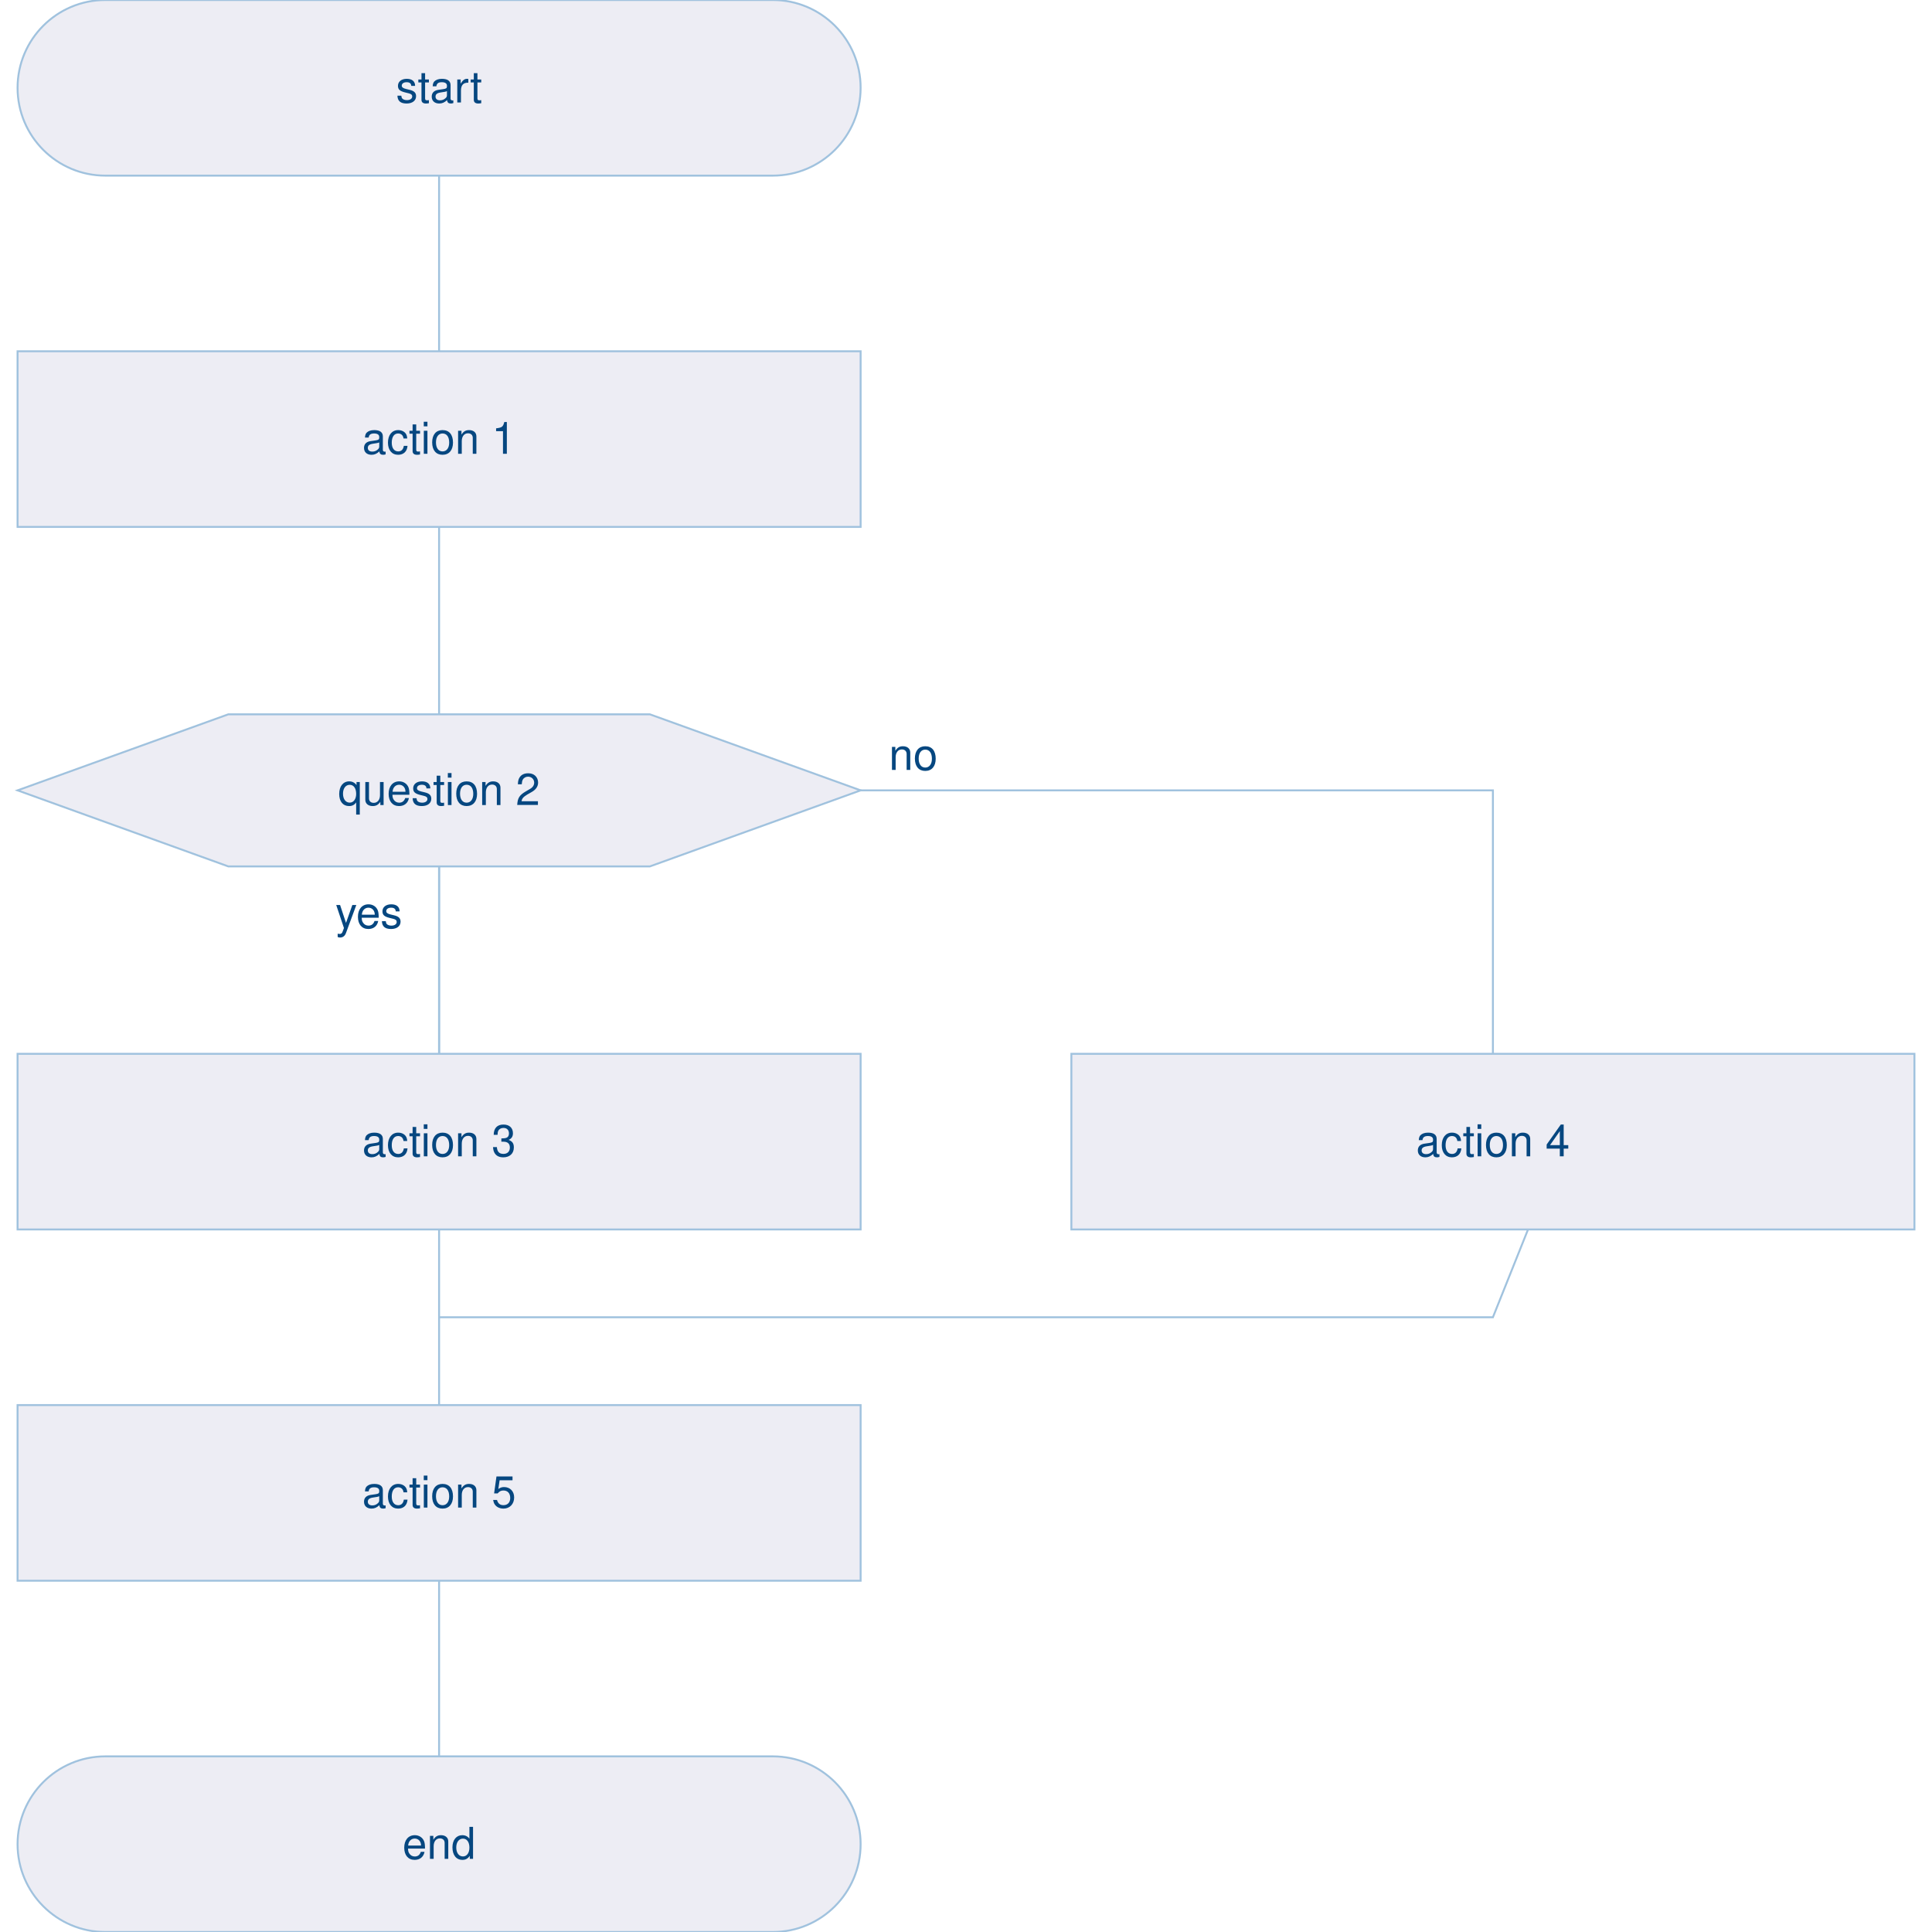
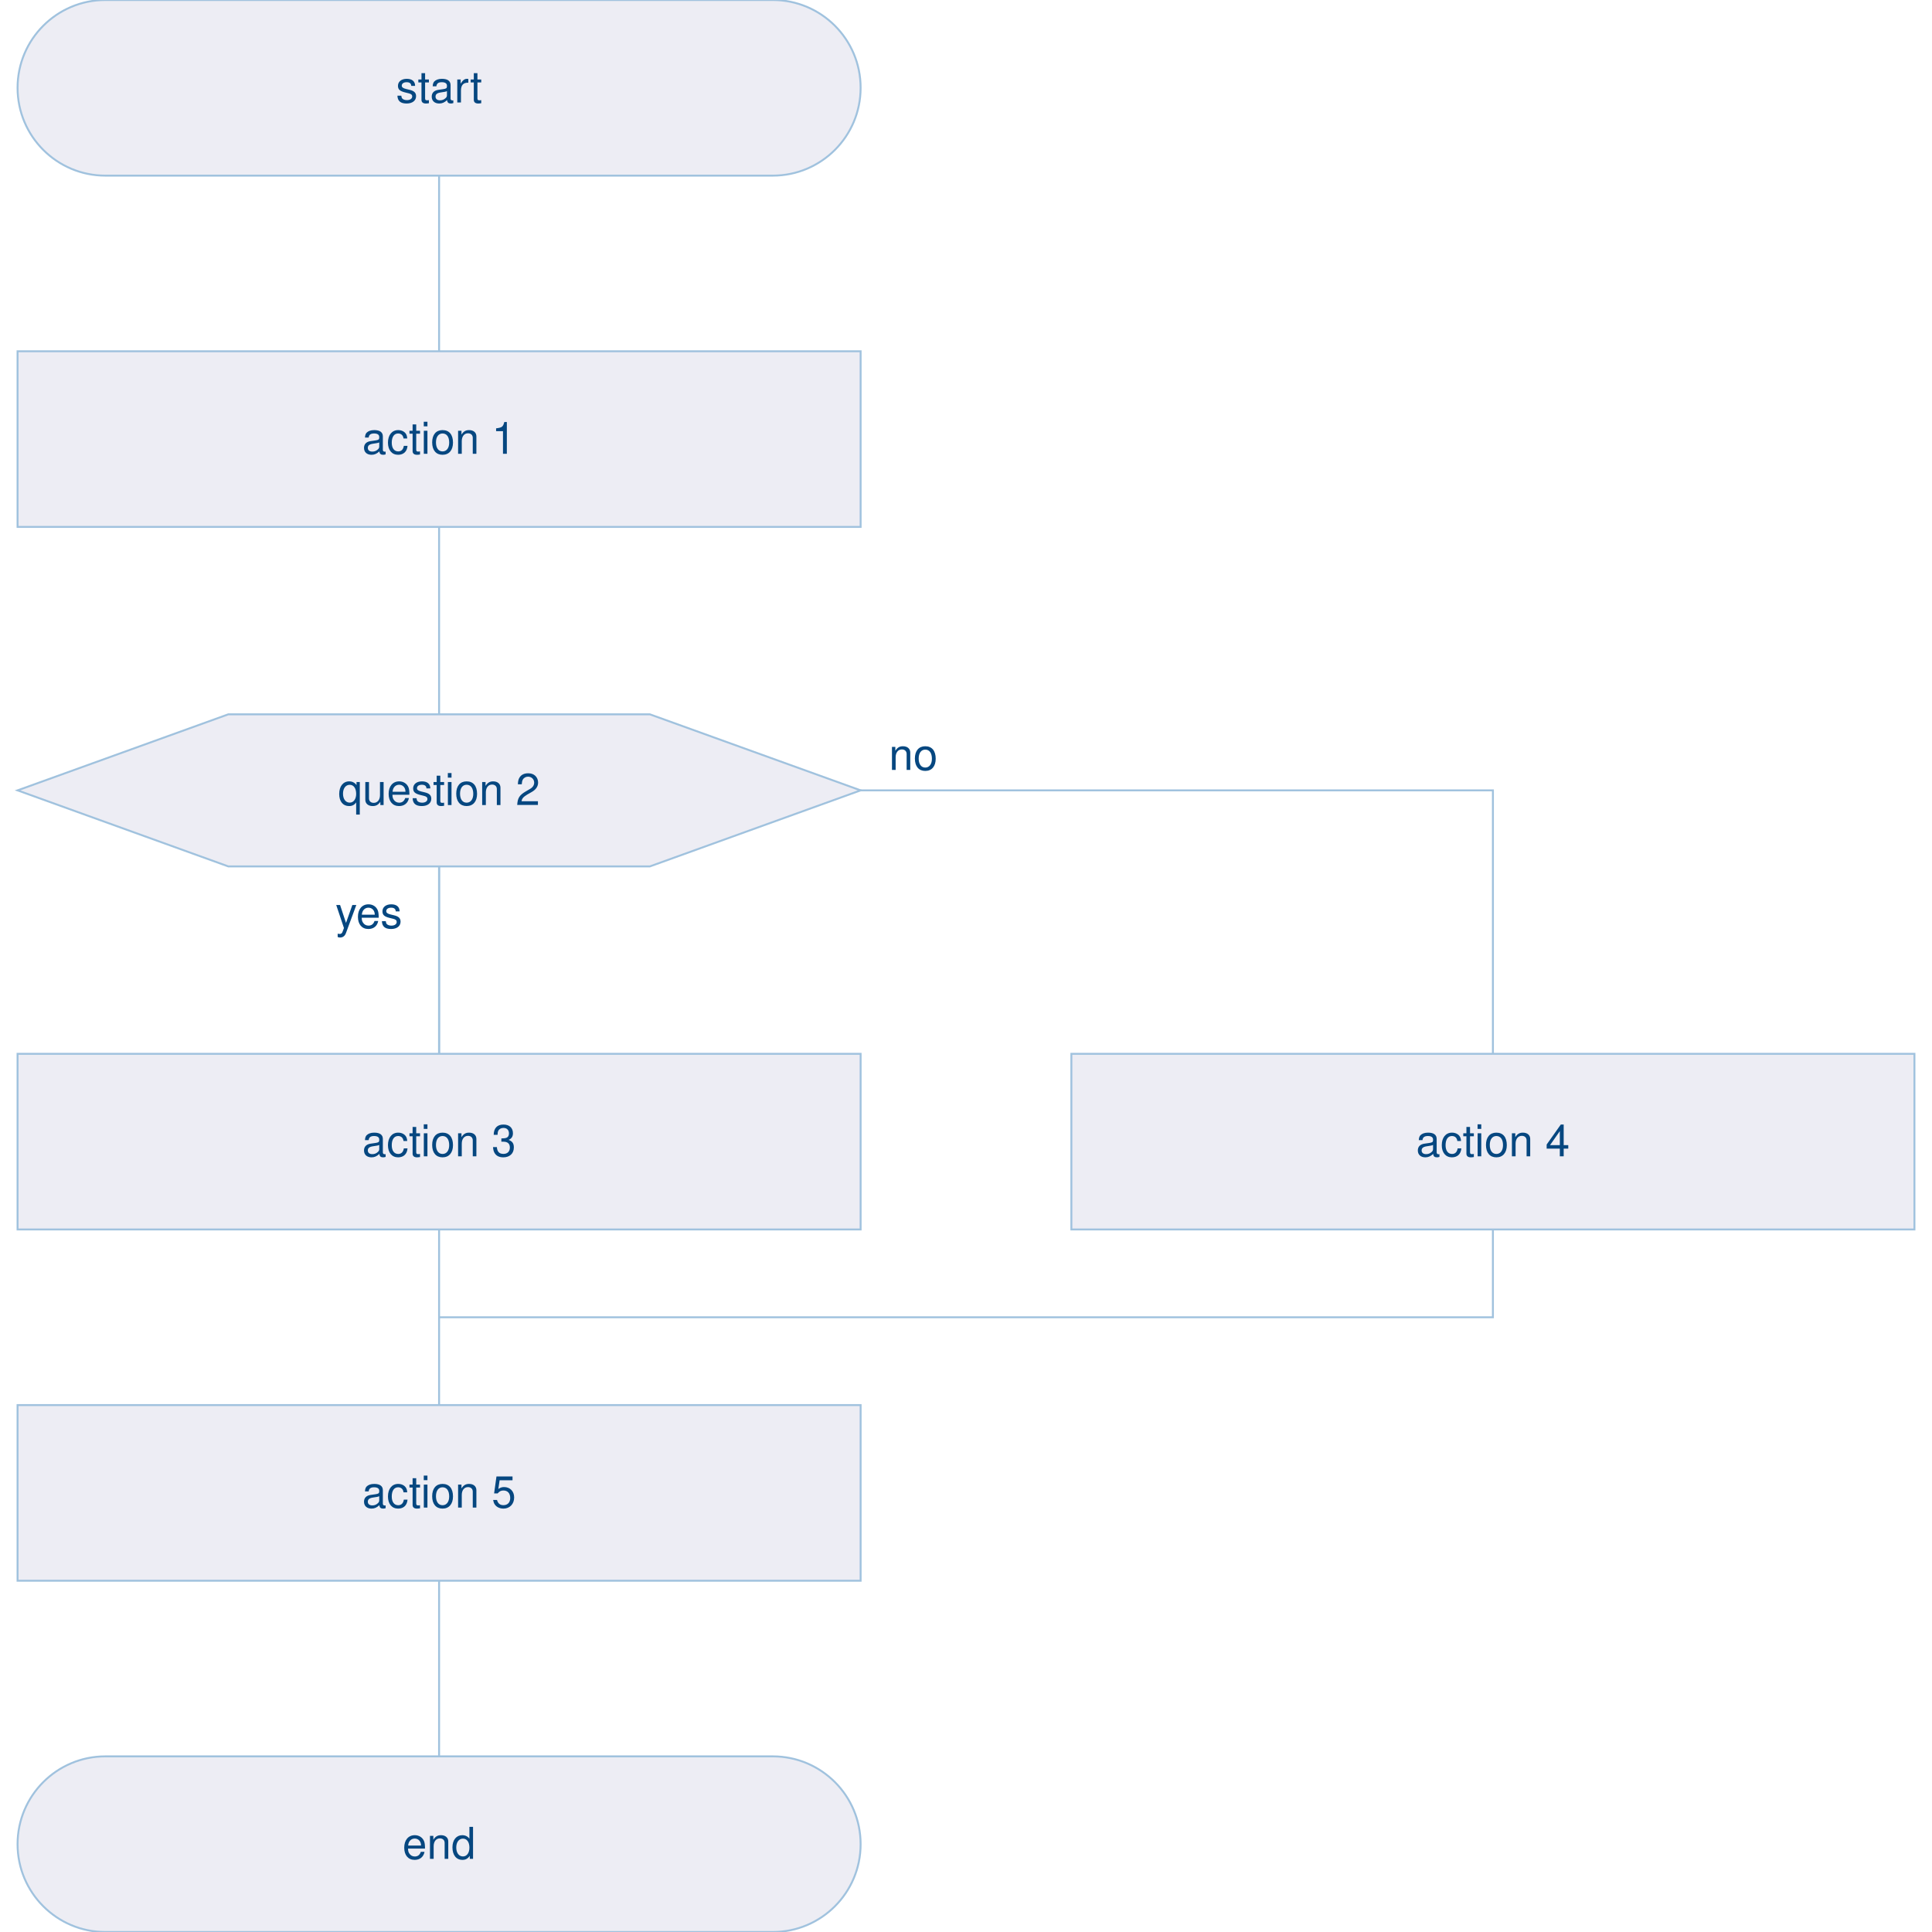
<svg xmlns="http://www.w3.org/2000/svg" font-size="1" viewBox="0.0 0.0 500.0 500.0" stroke="rgb(0,0,0)" width="500" stroke-opacity="1" height="500" version="1.1">
  <defs />
  <g stroke-linejoin="miter" fill-opacity="0.0" fill="rgb(0,0,0)" stroke="rgb(160,194,222)" stroke-linecap="butt" stroke-miterlimit="10.0" stroke-opacity="1.0" stroke-width="0.5">
    <path d="M 113.636,113.636 v -90.909 " />
  </g>
  <g stroke-linejoin="miter" fill-opacity="0.0" fill="rgb(0,0,0)" stroke="rgb(160,194,222)" stroke-linecap="butt" stroke-miterlimit="10.0" stroke-opacity="1.0" stroke-width="0.5">
    <path d="M 113.636,204.546 v -90.909 " />
  </g>
  <g stroke-linejoin="miter" fill-opacity="0.0" fill="rgb(0,0,0)" stroke="rgb(160,194,222)" stroke-linecap="butt" stroke-miterlimit="10.0" stroke-opacity="1.0" stroke-width="0.5">
    <path d="M 113.636,386.364 v -181.818 " />
  </g>
  <g stroke-linejoin="miter" fill-opacity="0.0" fill="rgb(0,0,0)" stroke="rgb(160,194,222)" stroke-linecap="butt" stroke-miterlimit="10.0" stroke-opacity="1.0" stroke-width="0.5">
    <path d="M 113.636,477.273 v -90.909 " />
  </g>
  <g stroke-linejoin="miter" fill-opacity="1.0" fill="rgb(237,237,244)" stroke="rgb(160,194,222)" stroke-linecap="butt" stroke-miterlimit="10.0" stroke-opacity="1.0" stroke-width="0.5">
    <path d="M 222.727,477.273 h 0 c 0,-12.552 -10.175,-22.727 -22.727 -22.727h -172.727 c -12.552,-0 -22.727,10.175 -22.727 22.727h 0 c -0,12.552 10.175,22.727 22.727 22.727h 172.727 c 12.552,0 22.727,-10.175 22.727 -22.727Z" />
  </g>
  <g stroke-linejoin="miter" fill-opacity="1.0" font-size="11.364px" fill="rgb(6,71,128)" stroke="rgb(0,0,0)" font-weight="300" font-family="helvetica" stroke-linecap="butt" stroke-miterlimit="10.0" stroke-opacity="1.0" stroke-width="1.982">
    <text transform="matrix(1,0,0,1,113.6364,477.2727)" stroke="none" dominant-baseline="middle" text-anchor="middle">end</text>
  </g>
  <g stroke-linejoin="miter" fill-opacity="1.0" fill="rgb(237,237,244)" stroke="rgb(160,194,222)" stroke-linecap="butt" stroke-miterlimit="10.0" stroke-opacity="1.0" stroke-width="0.5">
    <path d="M 222.727,409.091 l -0,-45.455 h -218.182 l -0,45.455 Z" />
  </g>
  <g stroke-linejoin="miter" fill-opacity="1.0" font-size="11.364px" fill="rgb(6,71,128)" stroke="rgb(0,0,0)" font-weight="300" font-family="helvetica" stroke-linecap="butt" stroke-miterlimit="10.0" stroke-opacity="1.0" stroke-width="1.982">
    <text transform="matrix(1,0,0,1,113.6364,386.3636)" stroke="none" dominant-baseline="middle" text-anchor="middle">action 5</text>
  </g>
  <g stroke-linejoin="miter" fill-opacity="0.0" fill="rgb(0,0,0)" stroke="rgb(160,194,222)" stroke-linecap="butt" stroke-miterlimit="10.0" stroke-opacity="1.0" stroke-width="0.5">
-     <path d="M 113.636,340.909 h 272.727 l 18.182,-45.455 " />
+     <path d="M 113.636,340.909 h 272.727 v -45.455 " />
  </g>
  <g stroke-linejoin="miter" fill-opacity="0.0" fill="rgb(0,0,0)" stroke="rgb(160,194,222)" stroke-linecap="butt" stroke-miterlimit="10.0" stroke-opacity="1.0" stroke-width="0.5">
    <path d="M 386.364,295.454 v -90.909 h -272.727 " />
  </g>
  <g stroke-linejoin="miter" fill-opacity="0.0" fill="rgb(0,0,0)" stroke="rgb(160,194,222)" stroke-linecap="butt" stroke-miterlimit="10.0" stroke-opacity="1.0" stroke-width="0.5">
    <path d="M 113.636,295.454 v -90.909 " />
  </g>
  <g stroke-linejoin="miter" fill-opacity="1.0" fill="rgb(237,237,244)" stroke="rgb(160,194,222)" stroke-linecap="butt" stroke-miterlimit="10.0" stroke-opacity="1.0" stroke-width="0.5">
    <path d="M 495.454,318.182 l -0,-45.455 h -218.182 l -0,45.455 Z" />
  </g>
  <g stroke-linejoin="miter" fill-opacity="1.0" font-size="11.364px" fill="rgb(6,71,128)" stroke="rgb(0,0,0)" font-weight="300" font-family="helvetica" stroke-linecap="butt" stroke-miterlimit="10.0" stroke-opacity="1.0" stroke-width="1.982">
    <text transform="matrix(1,0,0,1,386.3636,295.4545)" stroke="none" dominant-baseline="middle" text-anchor="middle">action 4</text>
  </g>
  <g stroke-linejoin="miter" fill-opacity="1.0" fill="rgb(237,237,244)" stroke="rgb(160,194,222)" stroke-linecap="butt" stroke-miterlimit="10.0" stroke-opacity="1.0" stroke-width="0.5">
    <path d="M 222.727,318.182 l -0,-45.455 h -218.182 l -0,45.455 Z" />
  </g>
  <g stroke-linejoin="miter" fill-opacity="1.0" font-size="11.364px" fill="rgb(6,71,128)" stroke="rgb(0,0,0)" font-weight="300" font-family="helvetica" stroke-linecap="butt" stroke-miterlimit="10.0" stroke-opacity="1.0" stroke-width="1.982">
    <text transform="matrix(1,0,0,1,113.6364,295.4545)" stroke="none" dominant-baseline="middle" text-anchor="middle">action 3</text>
  </g>
  <g stroke-linejoin="miter" fill-opacity="1.0" font-size="11.364px" fill="rgb(6,71,128)" stroke="rgb(0,0,0)" font-weight="300" font-family="helvetica" stroke-linecap="butt" stroke-miterlimit="10.0" stroke-opacity="1.0" stroke-width="1.982">
    <text transform="matrix(1,0,0,1,236.3636,195.4545)" stroke="none" dominant-baseline="middle" text-anchor="middle">no</text>
  </g>
  <g stroke-linejoin="miter" fill-opacity="1.0" font-size="11.364px" fill="rgb(6,71,128)" stroke="rgb(0,0,0)" font-weight="300" font-family="helvetica" stroke-linecap="butt" stroke-miterlimit="10.0" stroke-opacity="1.0" stroke-width="1.982">
    <text transform="matrix(1,0,0,1,95.4545,236.3636)" stroke="none" dominant-baseline="middle" text-anchor="middle">yes</text>
  </g>
  <g stroke-linejoin="miter" fill-opacity="1.0" fill="rgb(237,237,244)" stroke="rgb(160,194,222)" stroke-linecap="butt" stroke-miterlimit="10.0" stroke-opacity="1.0" stroke-width="0.5">
    <path d="M 168.182,224.228 l 54.545,-19.682 l -54.545,-19.682 l -109.091,-0 l -54.545,19.682 l 54.545,19.682 Z" />
  </g>
  <g stroke-linejoin="miter" fill-opacity="1.0" font-size="11.364px" fill="rgb(6,71,128)" stroke="rgb(0,0,0)" font-weight="300" font-family="helvetica" stroke-linecap="butt" stroke-miterlimit="10.0" stroke-opacity="1.0" stroke-width="1.982">
    <text transform="matrix(1,0,0,1,113.6364,204.5455)" stroke="none" dominant-baseline="middle" text-anchor="middle">question 2</text>
  </g>
  <g stroke-linejoin="miter" fill-opacity="1.0" fill="rgb(237,237,244)" stroke="rgb(160,194,222)" stroke-linecap="butt" stroke-miterlimit="10.0" stroke-opacity="1.0" stroke-width="0.5">
    <path d="M 222.727,136.364 l -0,-45.455 h -218.182 l -0,45.455 Z" />
  </g>
  <g stroke-linejoin="miter" fill-opacity="1.0" font-size="11.364px" fill="rgb(6,71,128)" stroke="rgb(0,0,0)" font-weight="300" font-family="helvetica" stroke-linecap="butt" stroke-miterlimit="10.0" stroke-opacity="1.0" stroke-width="1.982">
    <text transform="matrix(1,0,0,1,113.6364,113.6364)" stroke="none" dominant-baseline="middle" text-anchor="middle">action 1</text>
  </g>
  <g stroke-linejoin="miter" fill-opacity="1.0" fill="rgb(237,237,244)" stroke="rgb(160,194,222)" stroke-linecap="butt" stroke-miterlimit="10.0" stroke-opacity="1.0" stroke-width="0.5">
    <path d="M 222.727,22.727 h 0 c 0,-12.552 -10.175,-22.727 -22.727 -22.727h -172.727 c -12.552,-0 -22.727,10.175 -22.727 22.727h 0 c -0,12.552 10.175,22.727 22.727 22.727h 172.727 c 12.552,0 22.727,-10.175 22.727 -22.727Z" />
  </g>
  <g stroke-linejoin="miter" fill-opacity="1.0" font-size="11.364px" fill="rgb(6,71,128)" stroke="rgb(0,0,0)" font-weight="300" font-family="helvetica" stroke-linecap="butt" stroke-miterlimit="10.0" stroke-opacity="1.0" stroke-width="1.982">
    <text transform="matrix(1,0,0,1,113.6364,22.7273)" stroke="none" dominant-baseline="middle" text-anchor="middle">start</text>
  </g>
</svg>
